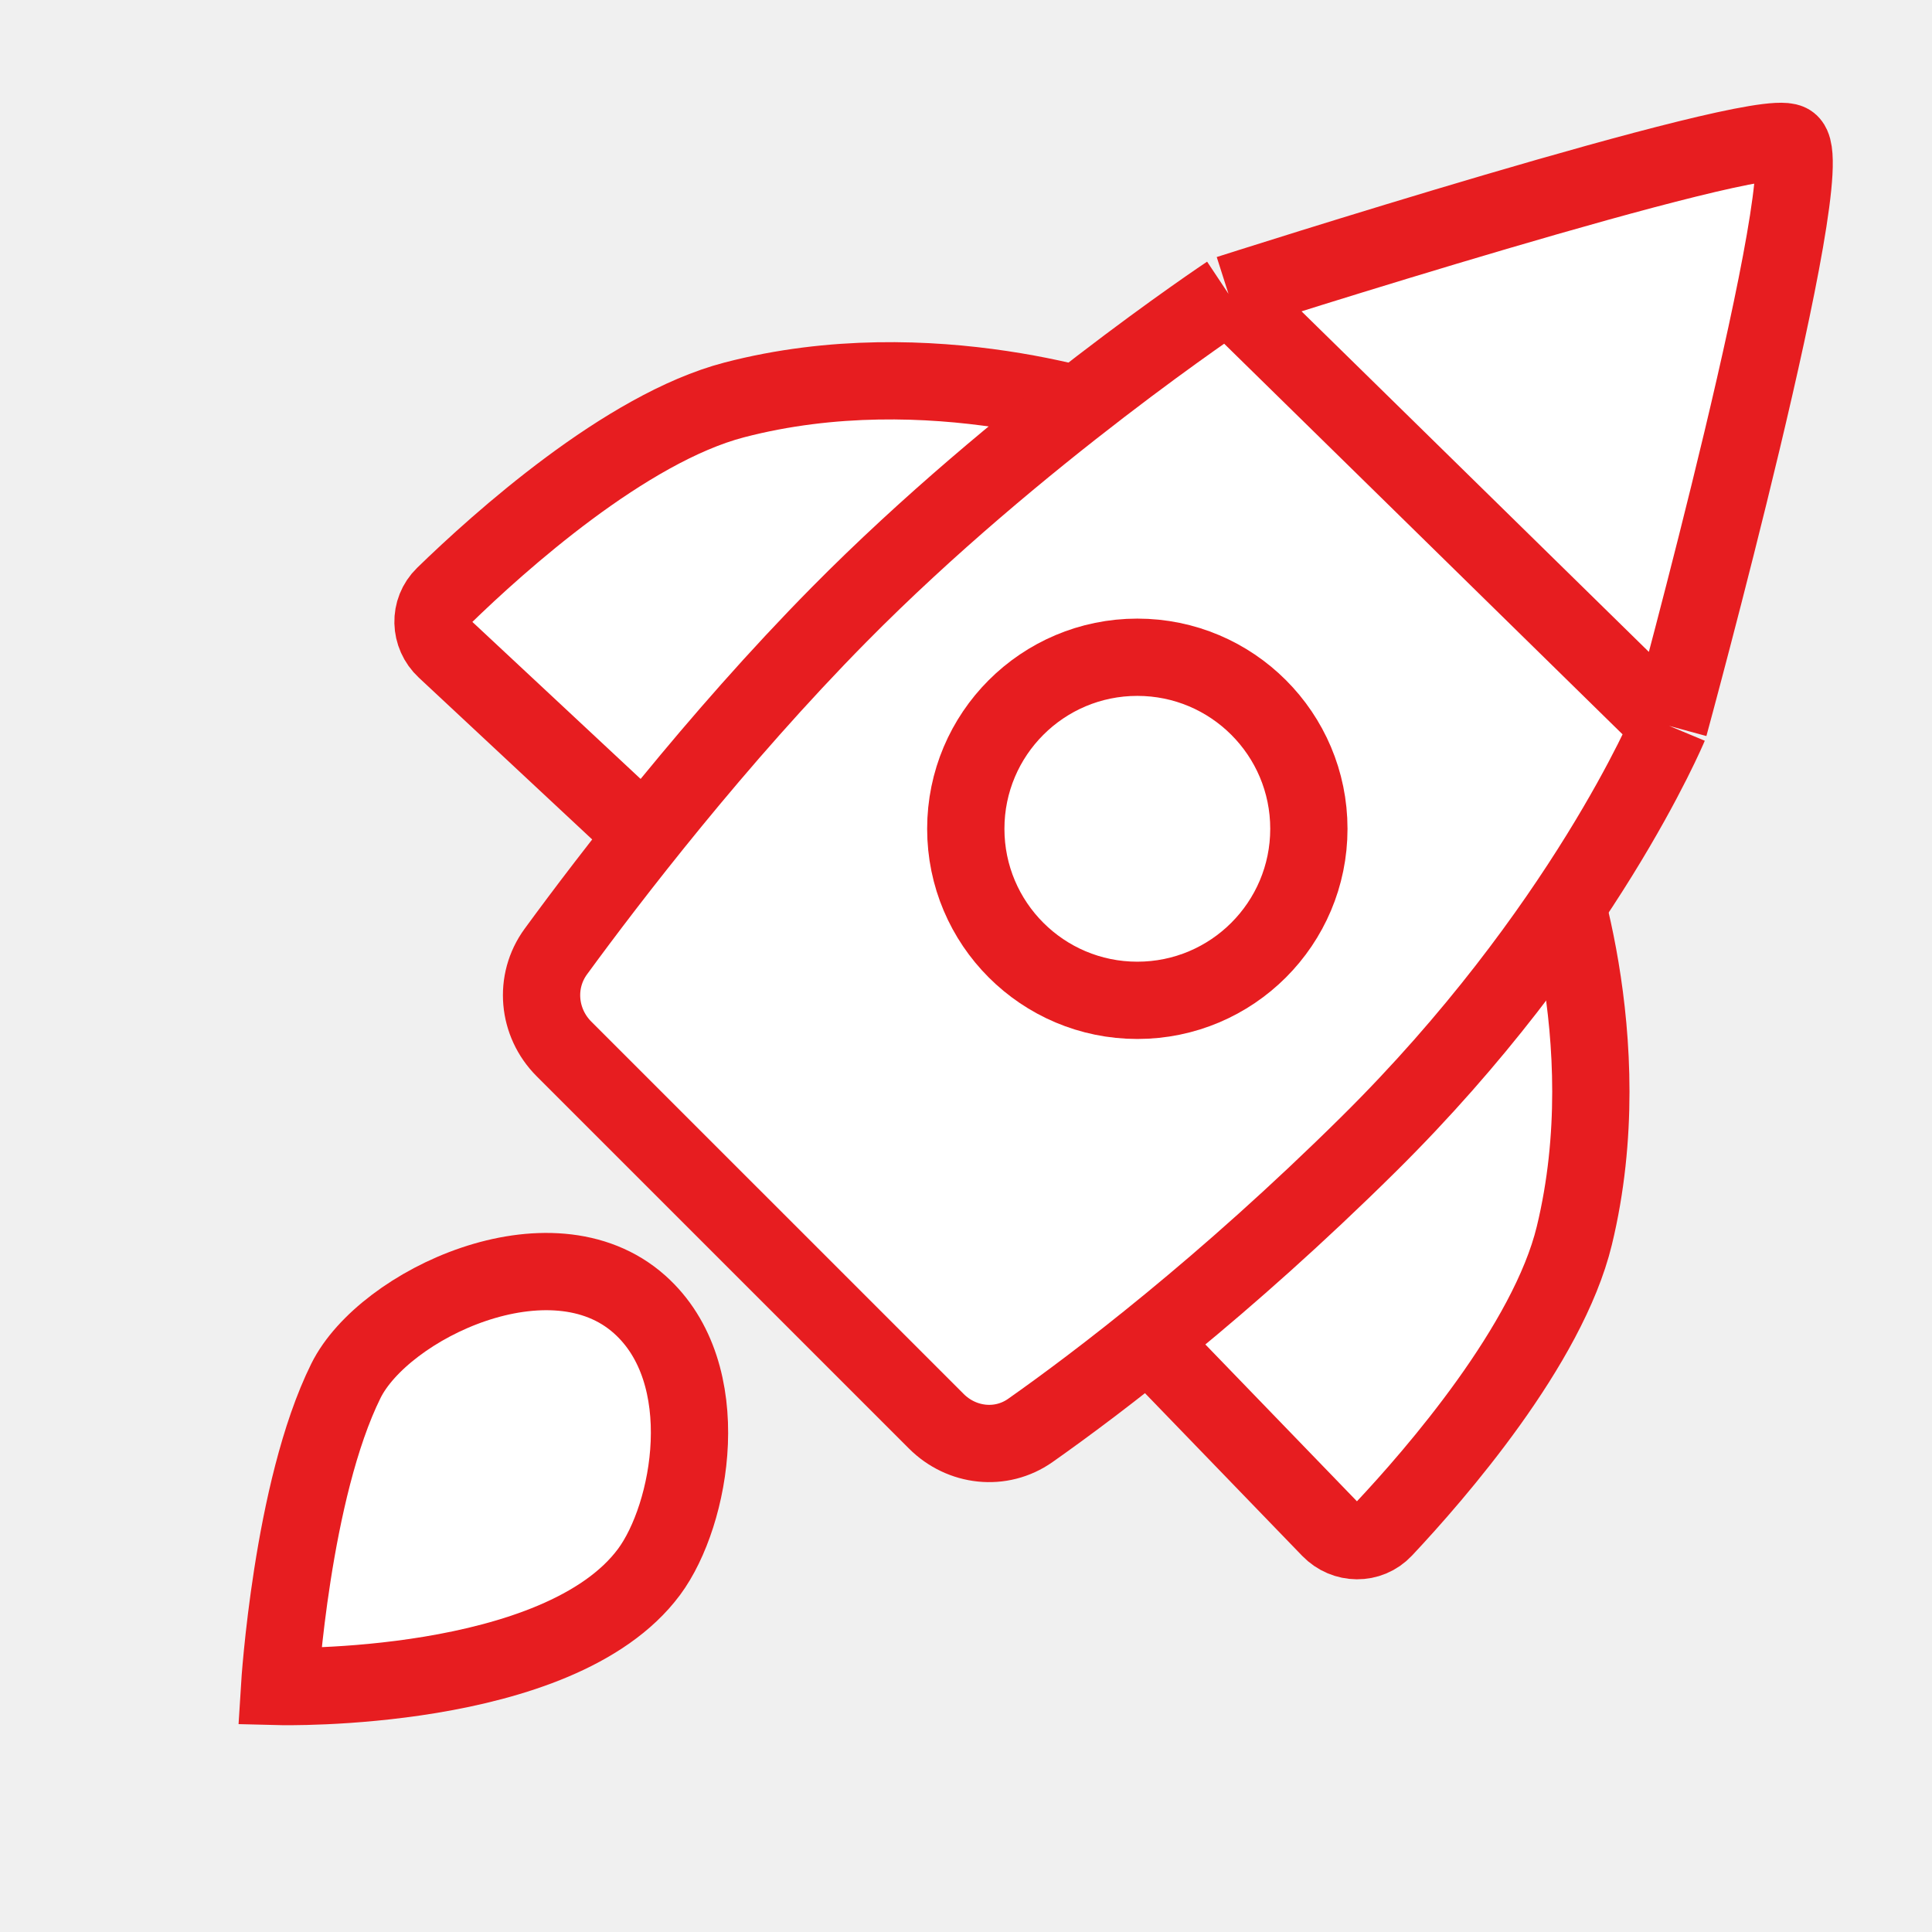
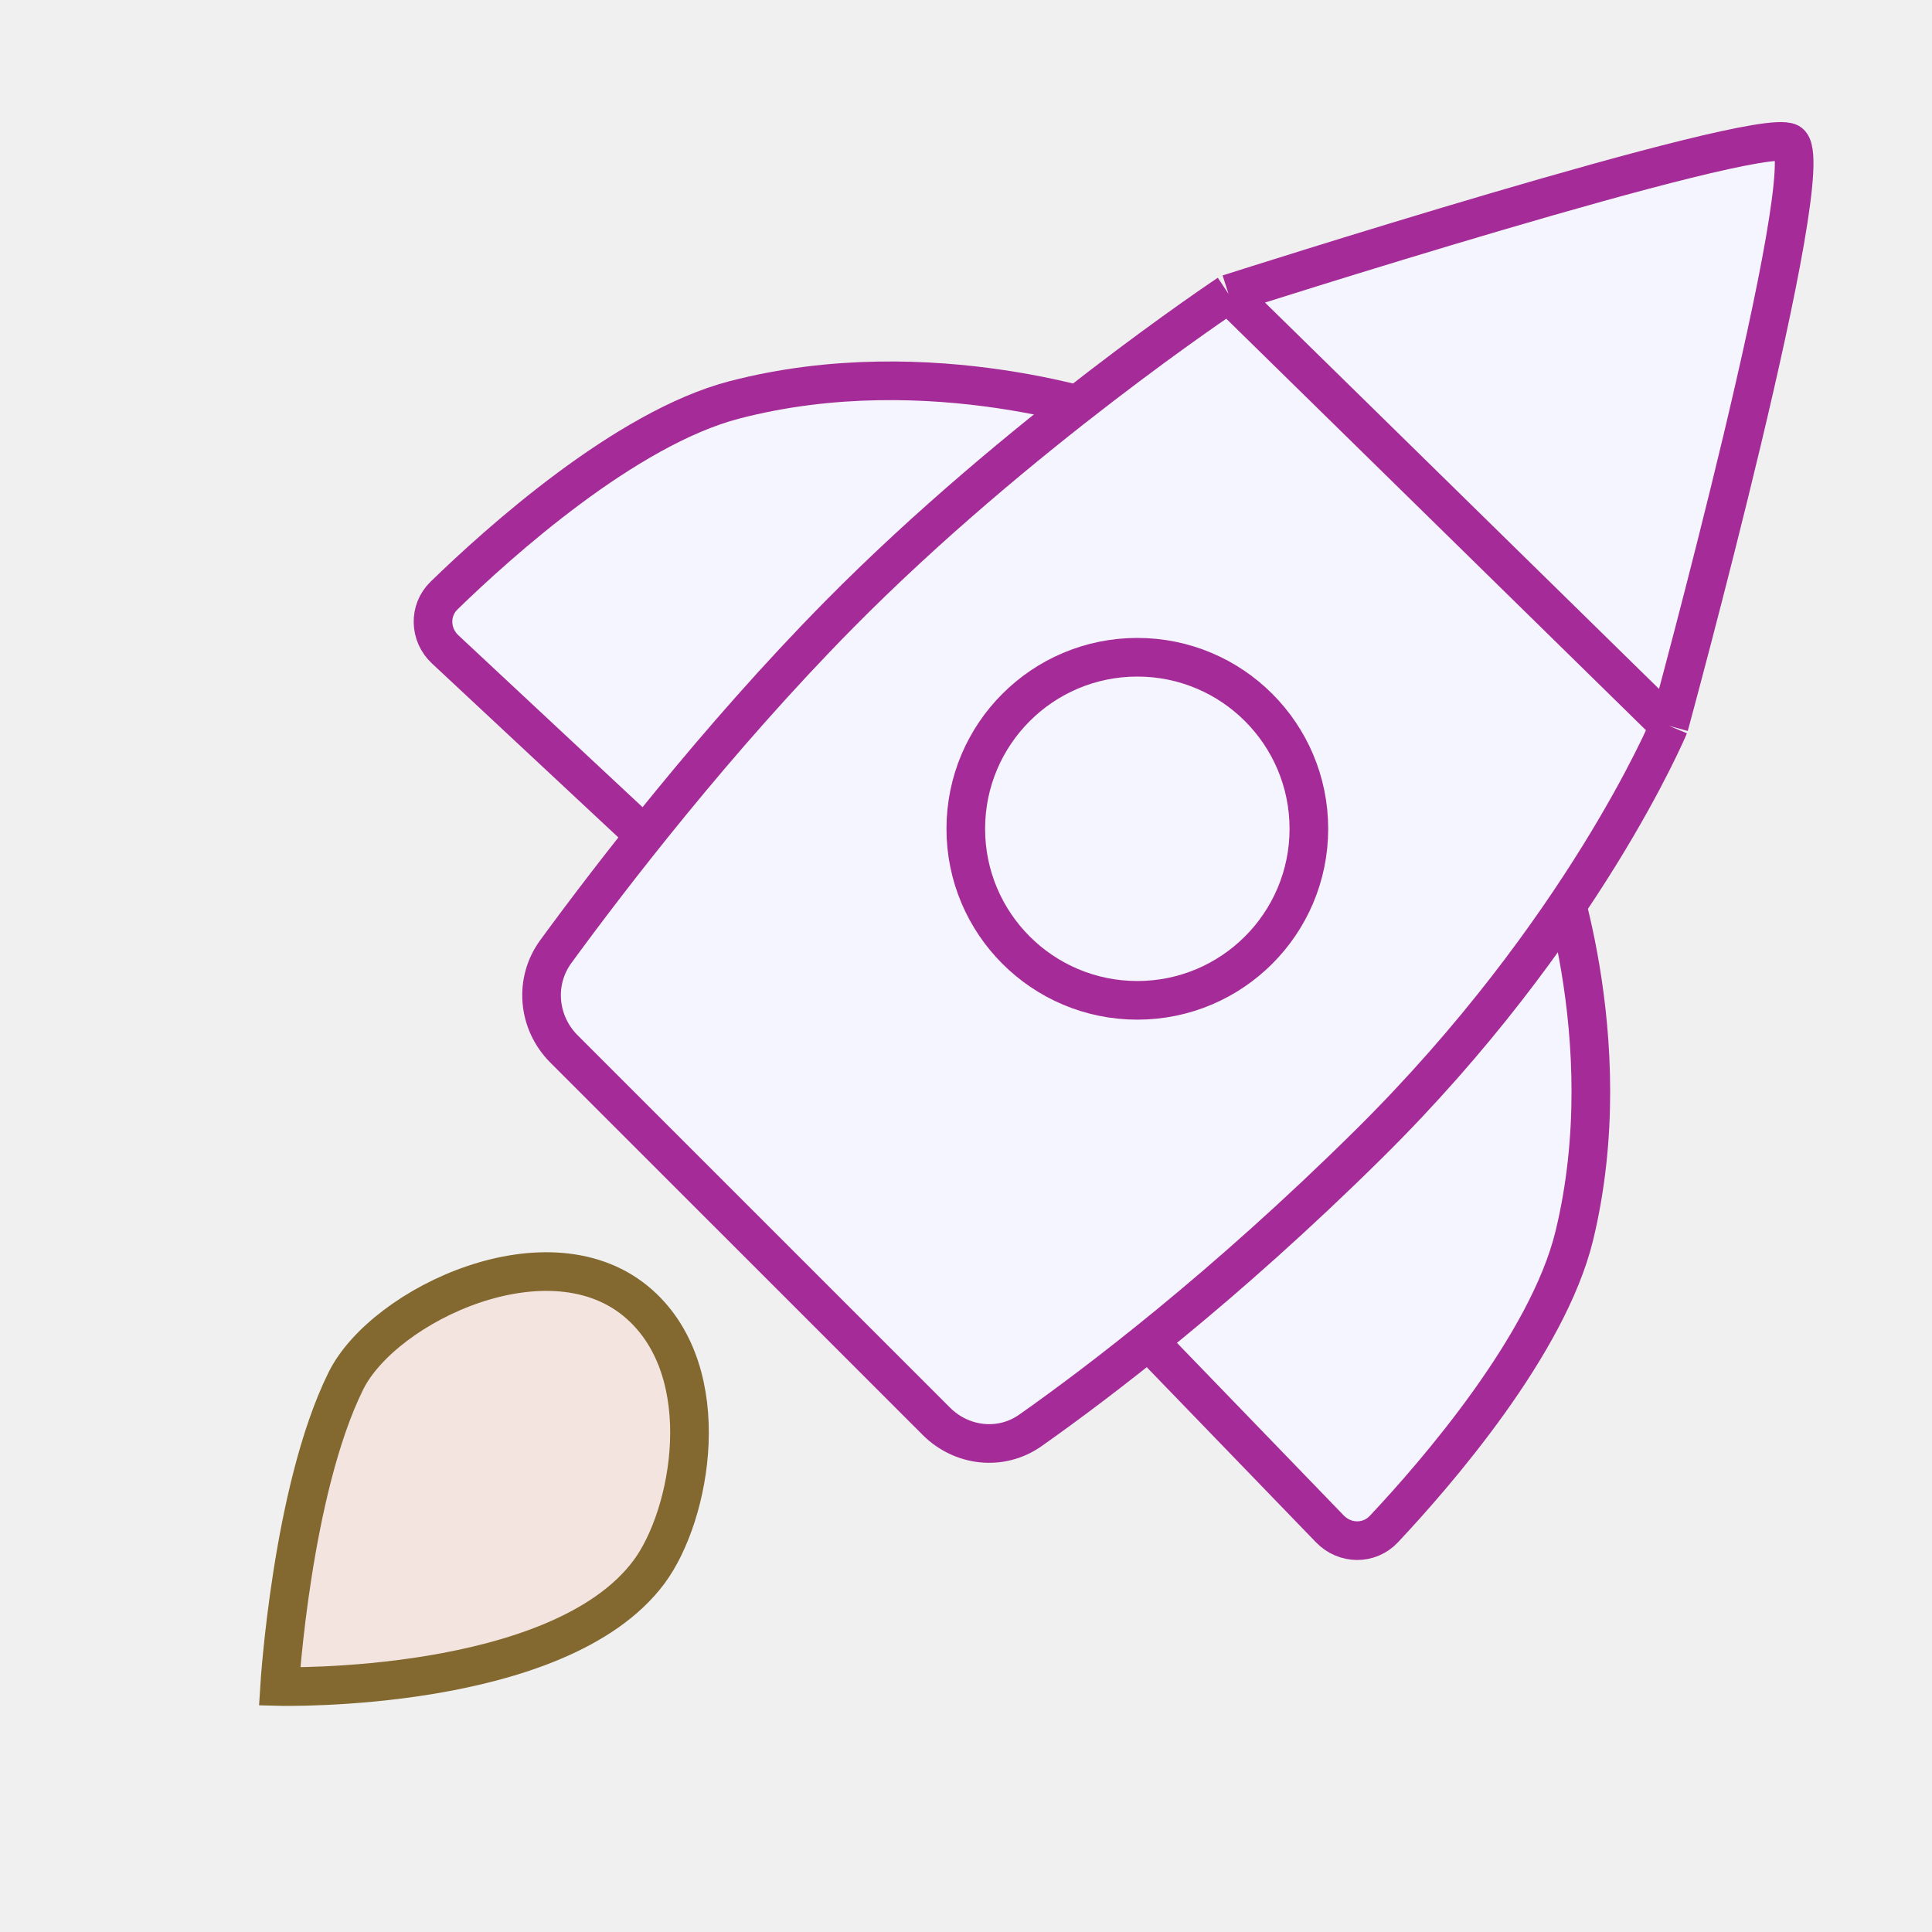
- <svg xmlns="http://www.w3.org/2000/svg" width="100" height="100" viewBox="0 0 100 100" fill="none">
+ <svg xmlns="http://www.w3.org/2000/svg" width="100" height="100" viewBox="0 0 100 100" fill="none" style="width: 100px; height: 100px;">
  <style>
-     
-       .line-rocket1 {animation:line-rocket1-flame 200ms infinite linear; transform-origin: 34px 70px;}
-       @keyframes line-rocket1-flame {
-         0%{transform:scale(1);}
-         50%{transform:scale(1.5);}
-       }
-     
-   </style>
-   <path d="M23.042 33.612L34.894 44.674L57.98 21.588C57.98 21.588 48.213 18.037 38.002 20.701C32.377 22.168 25.811 28.076 22.985 30.824C22.192 31.596 22.233 32.857 23.042 33.612Z" fill="#FFF" stroke="rgba(231,29,32,1)" stroke-width="4.0px" />
-   <path d="M68.838 79.139L57.572 67.482L80.251 43.997C80.251 43.997 83.972 53.7 81.487 63.956C80.118 69.606 74.326 76.274 71.627 79.147C70.869 79.954 69.608 79.935 68.838 79.139Z" fill="#FFF" stroke="rgba(231,29,32,1)" stroke-width="4.0px" />
-   <path d="M48.464 73.564L29.192 54.293C27.832 52.933 27.635 50.804 28.77 49.252C31.547 45.454 37.055 38.27 43.441 31.803C52.652 22.476 63.587 15.209 63.587 15.209C63.587 15.209 90.832 6.494 92.608 7.382C94.384 8.27 86.393 37.571 86.393 37.571C86.393 37.571 81.953 48.225 70.851 59.212C63.356 66.63 56.799 71.595 53.33 74.039C51.811 75.108 49.777 74.878 48.464 73.564Z" fill="#FFF" stroke-width="4.0px" />
-   <path d="M63.587 15.209C63.587 15.209 52.652 22.476 43.441 31.803C37.055 38.27 31.547 45.454 28.77 49.252C27.635 50.804 27.832 52.933 29.192 54.293L48.464 73.564C49.777 74.878 51.811 75.108 53.33 74.039C56.799 71.595 63.356 66.63 70.851 59.212C81.953 48.225 86.393 37.571 86.393 37.571M63.587 15.209C63.587 15.209 90.832 6.494 92.608 7.382C94.384 8.27 86.393 37.571 86.393 37.571M63.587 15.209L86.393 37.571" stroke="rgba(231,29,32,1)" stroke-width="4.0px" />
-   <circle cx="58.868" cy="42.898" r="8.879" fill="#FFF" stroke="rgba(231,29,32,1)" stroke-width="4.0px" />
-   <path class="line-rocket1" d="M33.596 81.36C35.782 78.414 37.125 71.099 33.105 67.516C28.512 63.421 19.866 67.516 17.905 71.471C15.1 77.128 14.472 87.293 14.472 87.293C14.472 87.293 28.923 87.655 33.596 81.36Z" fill="#FFF" stroke="rgba(231,29,32,1)" stroke-width="4.0px" style="animation-duration: 0.2s;" />
+      .line-rocket1 {animation:line-rocket1-flame 200ms infinite linear; transform-origin: 34px 70px;}
+      @keyframes line-rocket1-flame {
+          0%{transform:scale(1);}
+          50%{transform:scale(1.5);}
+      }
+      @media (prefers-reduced-motion: reduce) {
+          .line-rocket1 {
+              animation: none;
+          }
+      }
+     </style>
+   <path class="stroke1 fill1" d="M23.042 33.612L34.894 44.674L57.98 21.588C57.98 21.588 48.213 18.037 38.002 20.701C32.377 22.168 25.811 28.076 22.985 30.824C22.192 31.596 22.233 32.857 23.042 33.612Z" fill="rgba(245,245,255,1)" stroke="rgba(165,44,152,1)" stroke-width="2px" style="animation-duration: 0.2s;" />
+   <path class="stroke1 fill1" d="M68.838 79.139L57.572 67.482L80.251 43.997C80.251 43.997 83.972 53.7 81.487 63.956C80.118 69.606 74.326 76.274 71.627 79.147C70.869 79.954 69.608 79.935 68.838 79.139Z" fill="rgba(245,245,255,1)" stroke="rgba(165,44,152,1)" stroke-width="2px" style="animation-duration: 0.2s;" />
+   <path class="fill1" d="M48.464 73.564L29.192 54.293C27.832 52.933 27.635 50.804 28.77 49.252C31.547 45.454 37.055 38.27 43.441 31.803C52.652 22.476 63.587 15.209 63.587 15.209C63.587 15.209 90.832 6.494 92.608 7.382C94.384 8.27 86.393 37.571 86.393 37.571C86.393 37.571 81.953 48.225 70.851 59.212C63.356 66.63 56.799 71.595 53.33 74.039C51.811 75.108 49.777 74.878 48.464 73.564Z" fill="rgba(245,245,255,1)" stroke-width="2px" style="animation-duration: 0.2s;" />
+   <path class="stroke1" d="M63.587 15.209C63.587 15.209 52.652 22.476 43.441 31.803C37.055 38.27 31.547 45.454 28.77 49.252C27.635 50.804 27.832 52.933 29.192 54.293L48.464 73.564C49.777 74.878 51.811 75.108 53.33 74.039C56.799 71.595 63.356 66.63 70.851 59.212C81.953 48.225 86.393 37.571 86.393 37.571M63.587 15.209C63.587 15.209 90.832 6.494 92.608 7.382C94.384 8.27 86.393 37.571 86.393 37.571M63.587 15.209L86.393 37.571" stroke="rgba(165,44,152,1)" stroke-width="2px" style="animation-duration: 0.2s;" />
+   <circle class="stroke1 fill1" cx="58.868" cy="42.898" r="8.879" fill="rgba(245,245,255,1)" stroke="rgba(165,44,152,1)" stroke-width="2px" style="animation-duration: 0.2s;" />
+   <path class="line-rocket1 stroke2 fill2" d="M33.596 81.36C35.782 78.414 37.125 71.099 33.105 67.516C28.512 63.421 19.866 67.516 17.905 71.471C15.1 77.128 14.472 87.293 14.472 87.293C14.472 87.293 28.923 87.655 33.596 81.36Z" fill="rgba(243,228,224,1)" stroke="rgba(131,104,47,1)" stroke-width="2px" style="animation-duration: 0.2s;" />
</svg>
